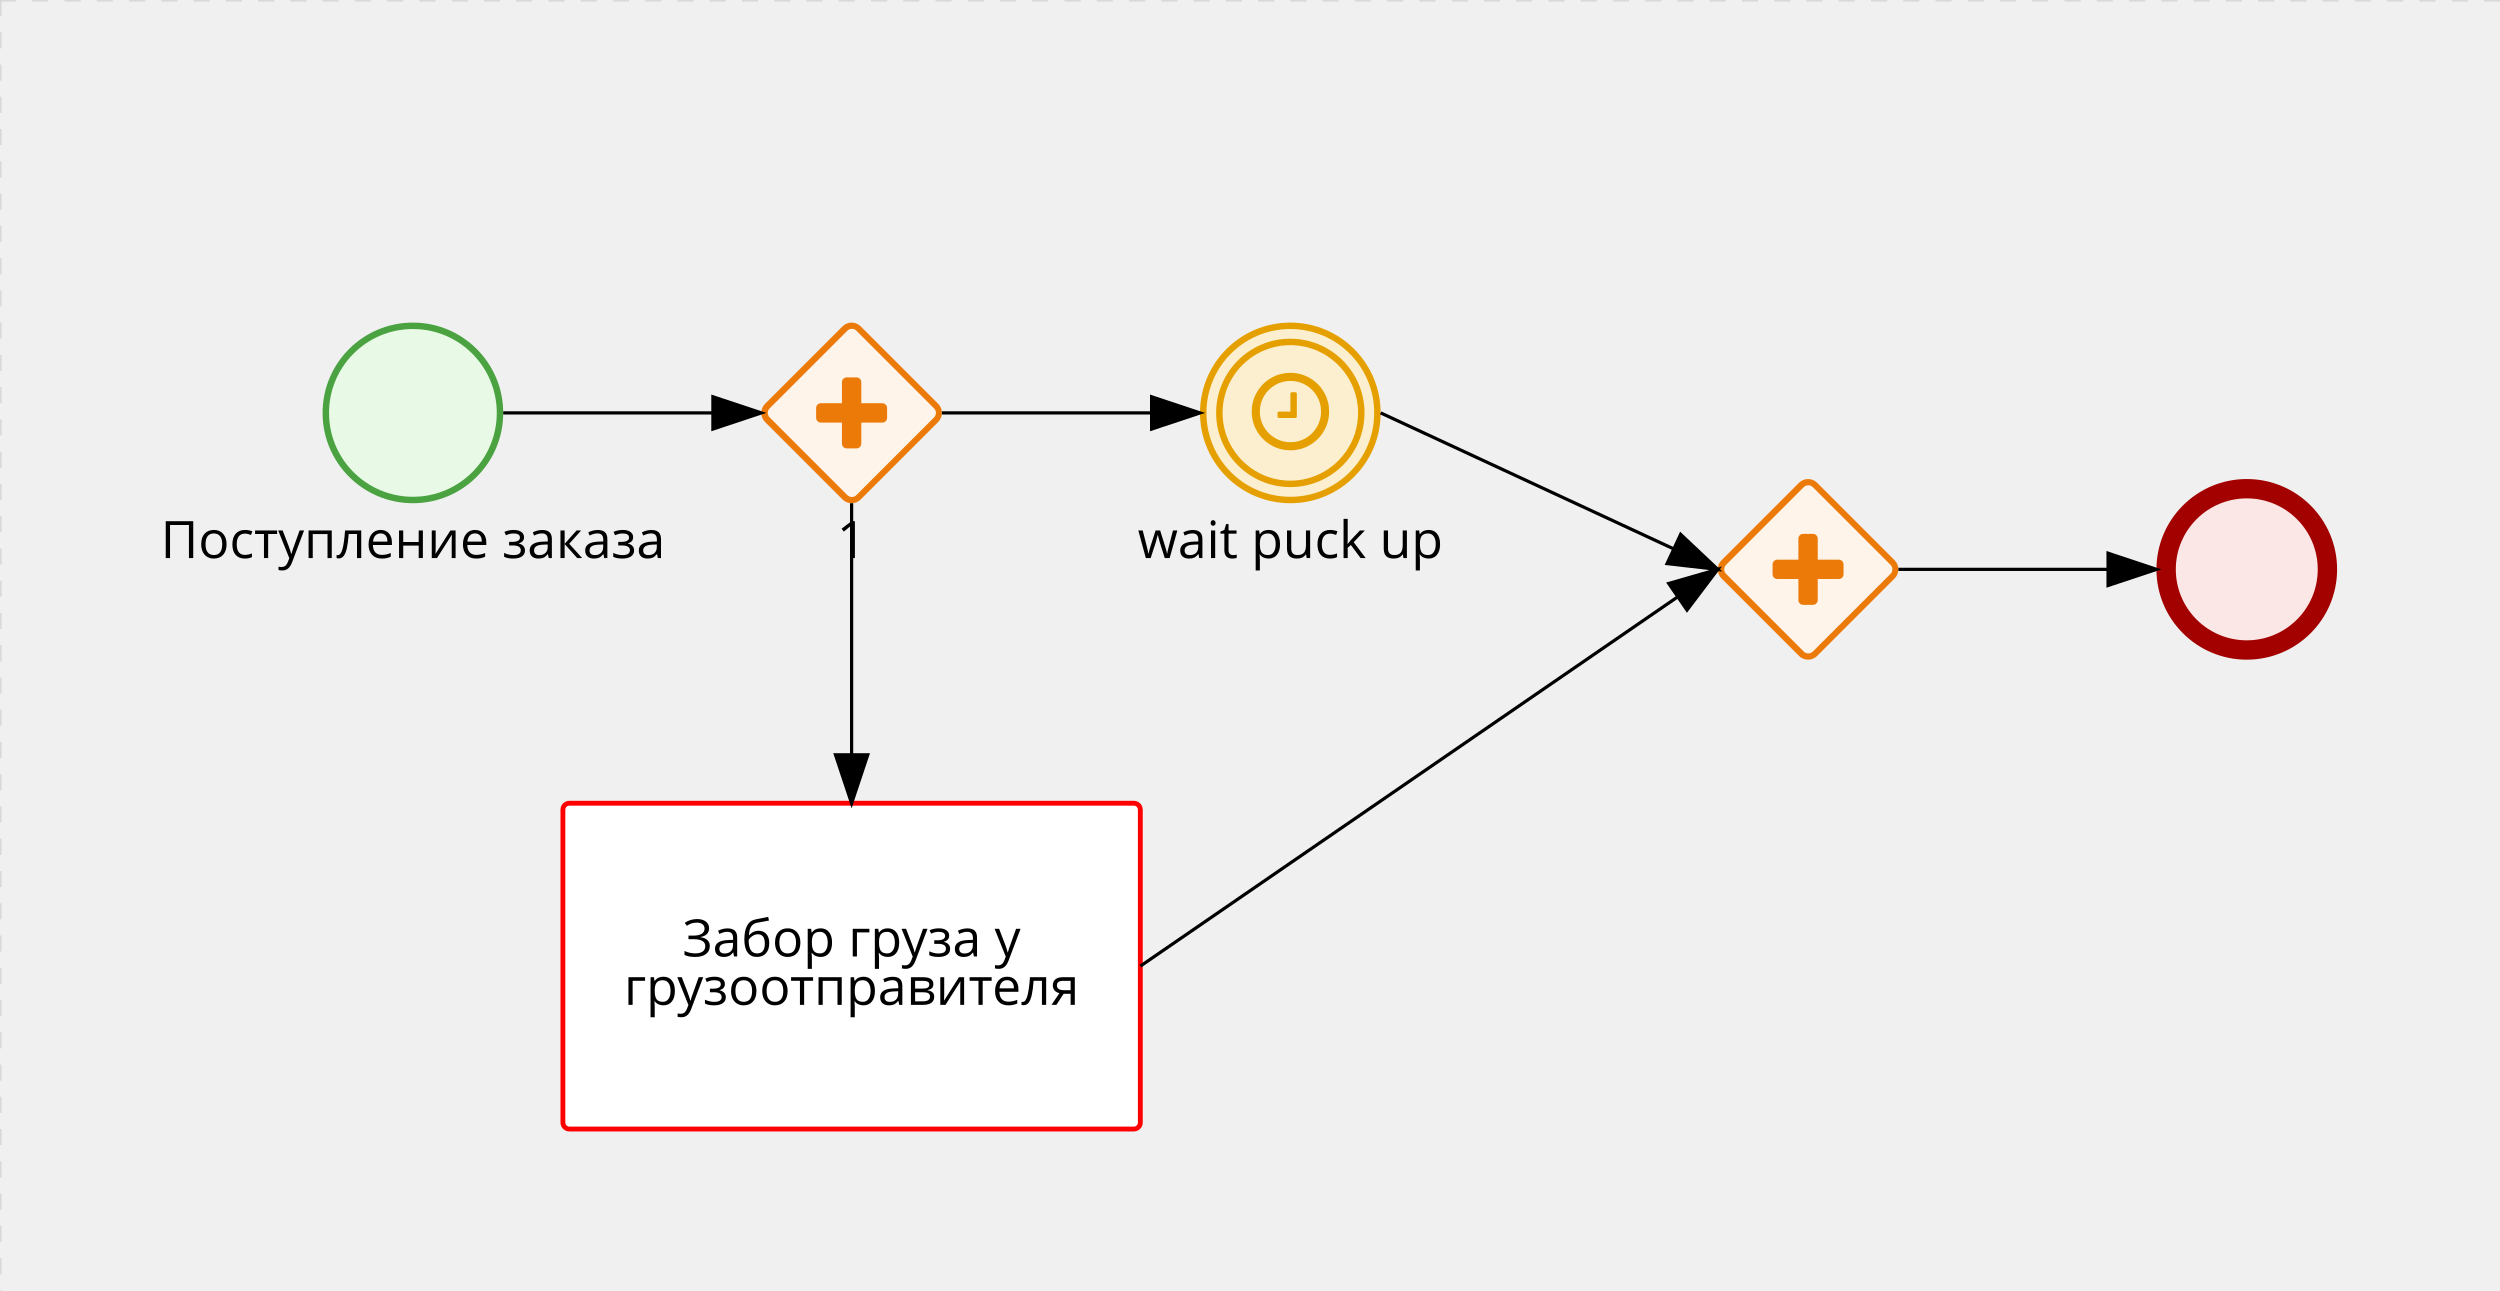
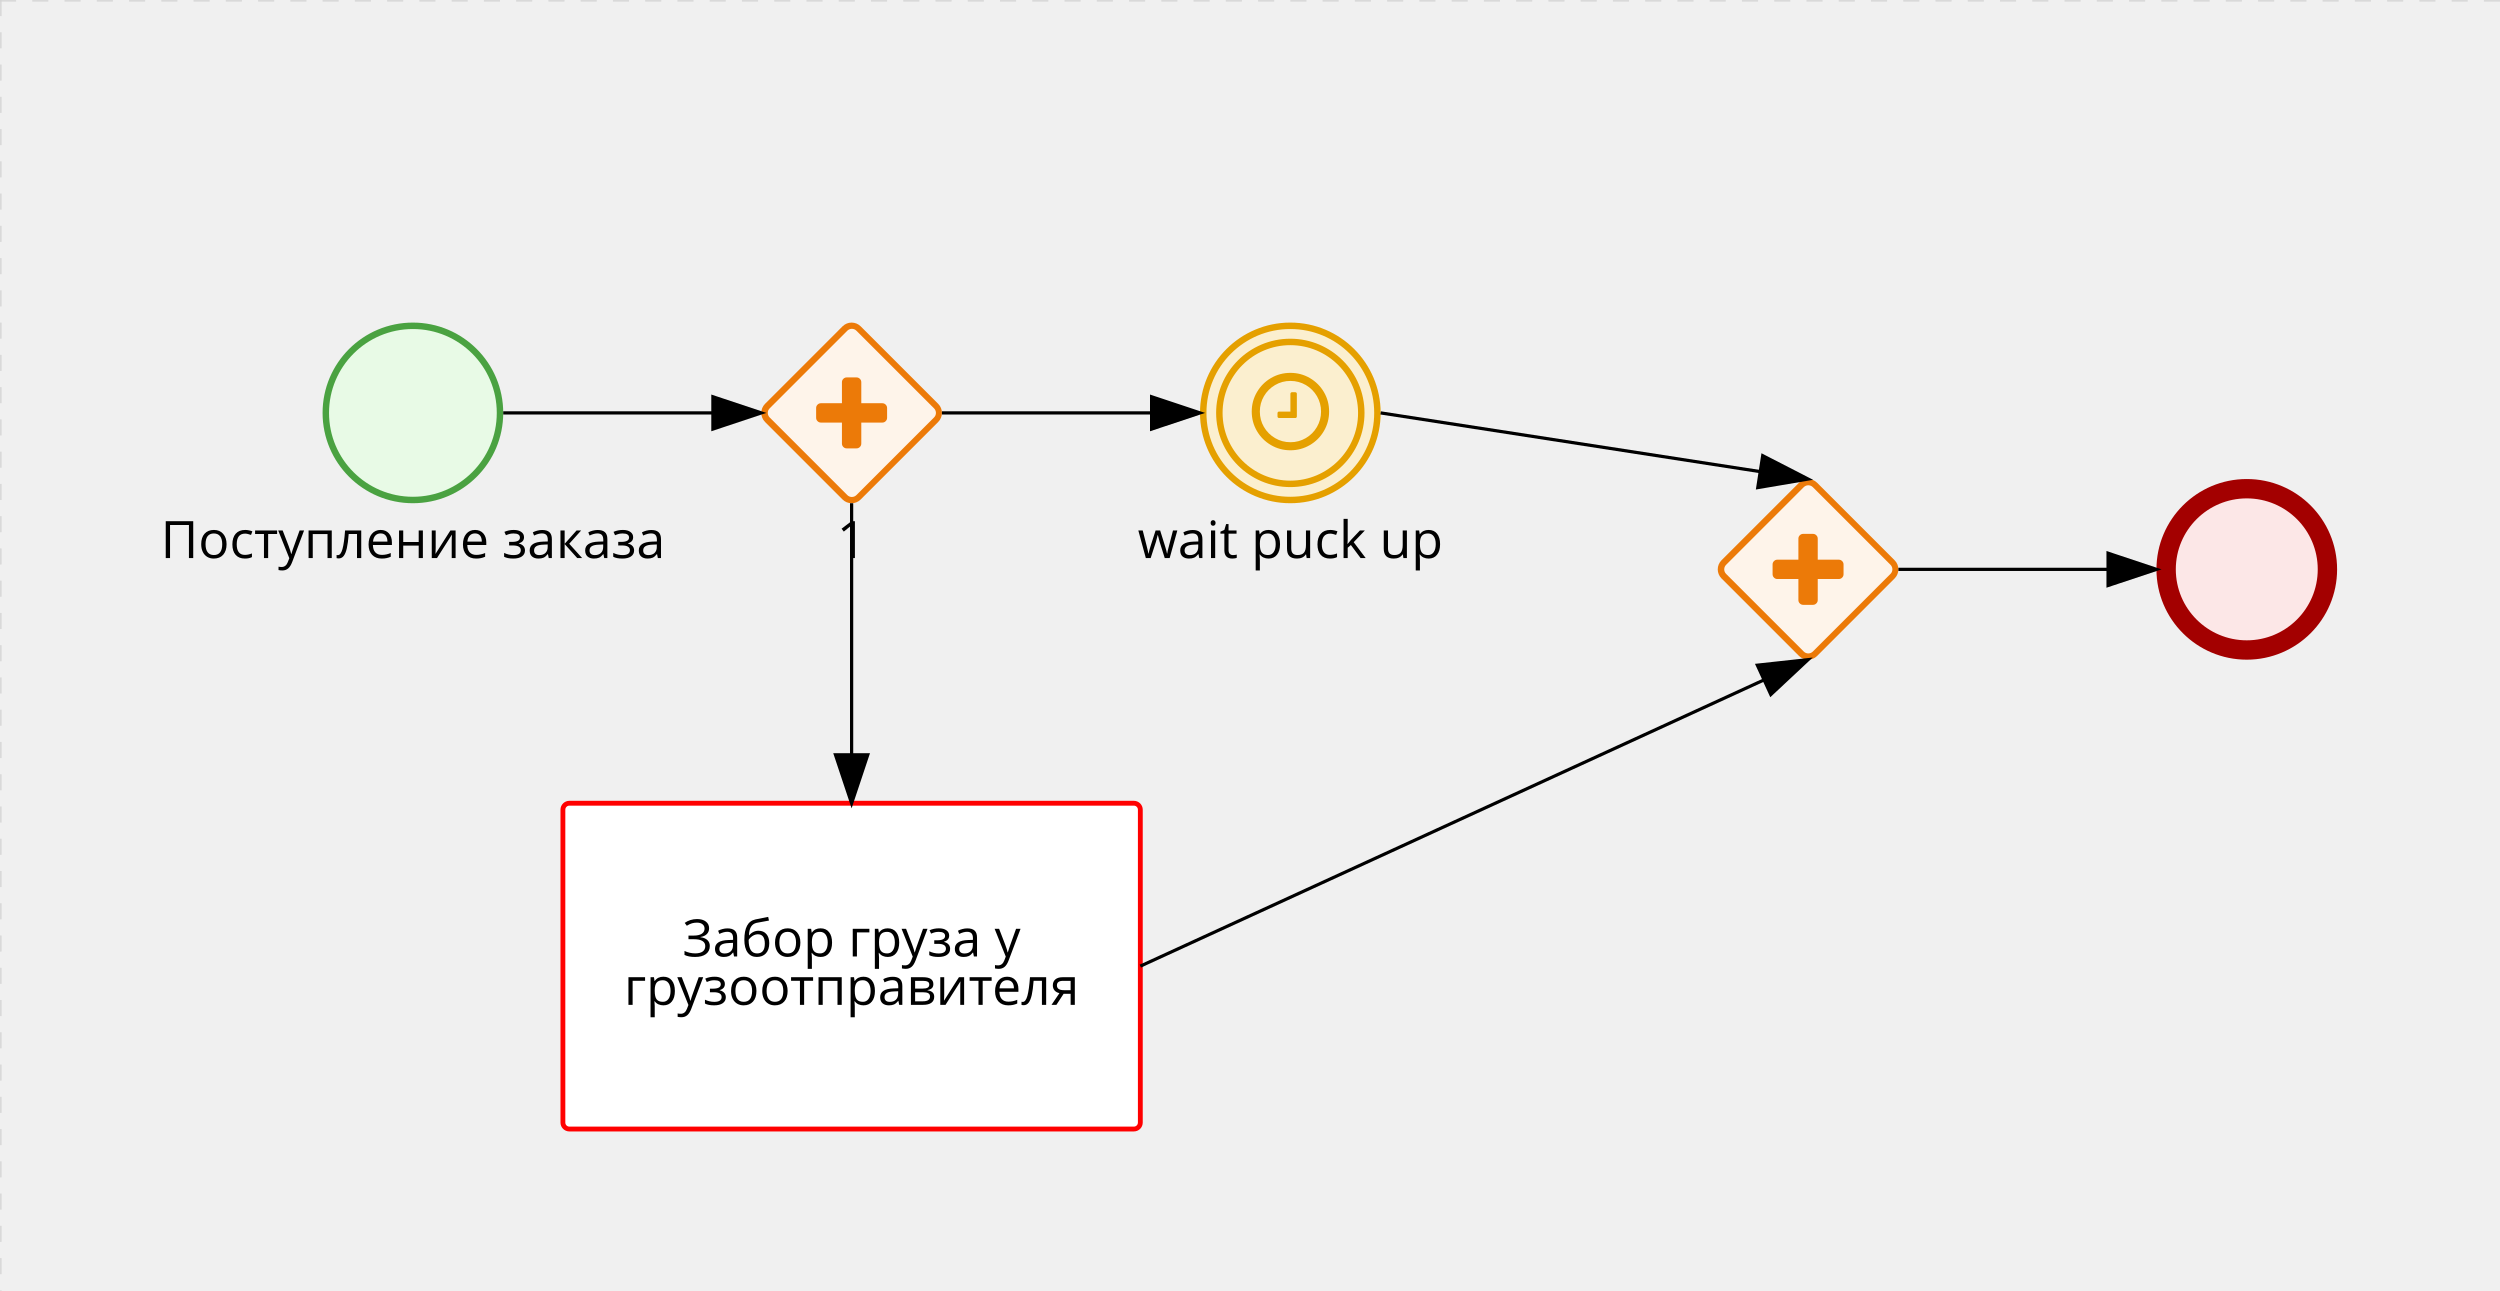
<svg xmlns="http://www.w3.org/2000/svg" version="1.1" width="775" height="400" viewBox="0 0 775 400">
  <defs />
  <g transform="matrix(1,0,0,1,0,0)">
    <g>
      <g>
        <g>
          <path fill="none" stroke="#d3d3d3" paint-order="fill stroke markers" d=" M 0 0 L 1200 0" stroke-miterlimit="10" stroke-opacity="0.8" stroke-dasharray="5" />
        </g>
        <g>
          <path fill="none" stroke="#d3d3d3" paint-order="fill stroke markers" d=" M 0 0 L 0 800" stroke-miterlimit="10" stroke-opacity="0.8" stroke-dasharray="5" />
        </g>
      </g>
      <g id="_F841DB06-B5AA-45B4-A75C-7CBB7FA7C00A" bpmn2nodeid="_F841DB06-B5AA-45B4-A75C-7CBB7FA7C00A" transform="matrix(1,0,0,1,100,100)">
        <g>
          <path fill="none" stroke="none" />
        </g>
        <g transform="matrix(0.125,0,0,0.125,0,0)">
          <g transform="matrix(1,0,0,1,0,0)">
            <path fill="#e8fae6" stroke="none" id="_F841DB06-B5AA-45B4-A75C-7CBB7FA7C00A?shapeType=BACKGROUND" paint-order="stroke fill markers" d=" M 0 0 M 444 224 C 444 263.9 434.2 300.8 414.4 334.5 C 394.7 368.2 368 394.9 334.4 414.5 C 300.8 434.1 263.9 444 224 444 C 184.1 444 147.2 434.2 113.5 414.4 C 79.8 394.7 53.1 368 33.5 334.4 C 13.9 300.8 4 263.9 4 224 C 4 184.1 13.8 147.2 33.6 113.5 C 53.4 79.8 80.1 53.1 113.6 33.5 C 147.1 13.9 184.1 4 224 4 C 263.9 4 300.8 13.8 334.5 33.6 C 368.2 53.4 394.9 80.1 414.5 113.6 C 434.1 147.1 444 184.1 444 224 Z" />
          </g>
          <g>
            <g transform="matrix(1,0,0,1,0,0)">
              <g transform="matrix(1,0,0,1,0,0)">
                <path fill="rgb(74,162,65)" stroke="none" id="_F841DB06-B5AA-45B4-A75C-7CBB7FA7C00A?shapeType=BORDER&amp;renderType=FILL" paint-order="stroke fill markers" d=" M 0 0 M 224 0 C 100.3 0 0 100.3 0 224 C 0 347.7 100.3 448 224 448 C 347.7 448 448 347.7 448 224 C 448 100.3 347.7 0 224 0 Z M 0 0 M 224 432 C 109.1 432 16 338.9 16 224 C 16 109.1 109.1 16 224 16 C 338.9 16 432 109.1 432 224 C 432 338.9 338.9 432 224 432 Z" />
              </g>
            </g>
          </g>
        </g>
        <g transform="matrix(1,0,0,1,-39.67188,61)">
          <text fill="#000000" stroke="none" font-family="Open Sans" font-size="12pt" font-style="normal" font-weight="normal" text-decoration="normal" x="67.672" y="12" text-anchor="middle" dominant-baseline="alphabetic">Поступление заказа</text>
        </g>
      </g>
      <g id="_C0F95952-A890-4226-80FD-ACCF10149E5C" bpmn2nodeid="_C0F95952-A890-4226-80FD-ACCF10149E5C" transform="matrix(1,0,0,1,174.5,249)">
        <g>
          <path fill="none" stroke="none" />
        </g>
        <g transform="matrix(1,0,0,1,0,0)">
          <path fill="#ffffff" stroke="none" id="_C0F95952-A890-4226-80FD-ACCF10149E5C?shapeType=BACKGROUND" paint-order="stroke fill markers" d=" M 2 0 L 177 0 L 177 0 A 2 2 0 0 1 179 2 L 179 99 L 179 99 A 2 2 0 0 1 177 101 L 2 101 L 2 101 A 2 2 0 0 1 0 99 L 0 2 L 0 2 A 2 2 0 0 1 2 0 Z" />
        </g>
        <g transform="matrix(1,0,0,1,0,0)">
          <path fill="none" stroke="rgb(255,0,0)" id="_C0F95952-A890-4226-80FD-ACCF10149E5C?shapeType=BORDER&amp;renderType=STROKE" paint-order="fill stroke markers" d=" M 2 0 L 177 0 L 177 0 A 2 2 0 0 1 179 2 L 179 99 L 179 99 A 2 2 0 0 1 177 101 L 2 101 L 2 101 A 2 2 0 0 1 0 99 L 0 2 L 0 2 A 2 2 0 0 1 2 0 Z" stroke-miterlimit="10" stroke-width="1.5" stroke-dasharray="" />
        </g>
        <g transform="matrix(1,0,0,1,29.21094,35.5)">
          <text fill="#000000" stroke="none" font-family="Open Sans" font-size="12pt" font-style="normal" font-weight="normal" text-decoration="normal" x="60.289" y="12" text-anchor="middle" dominant-baseline="alphabetic">   Забор груза у    </text>
          <text fill="#000000" stroke="none" font-family="Open Sans" font-size="12pt" font-style="normal" font-weight="normal" text-decoration="normal" x="60.289" y="27" text-anchor="middle" dominant-baseline="alphabetic">грузоотправителя</text>
        </g>
      </g>
      <g id="_66FAD4B6-CA6A-410D-BF35-4D24355730D4" bpmn2nodeid="_66FAD4B6-CA6A-410D-BF35-4D24355730D4" transform="matrix(1,0,0,1,236,100)">
        <g>
          <path fill="none" stroke="none" />
        </g>
        <g transform="matrix(0.125,0,0,0.125,0,0)">
          <g transform="matrix(1,0,0,1,0,0)">
            <path fill="#fef4ea" stroke="none" id="_66FAD4B6-CA6A-410D-BF35-4D24355730D4?shapeType=BACKGROUND" paint-order="stroke fill markers" d=" M 0 0 M 224.4 4.3 C 216.4 4.3 208.4 7.3 202.3 13.4 L 13.5 202.2 C 1.3 214.4 1.3 234.2 13.5 246.4 L 202.2 435.1 C 208.3 441.2 216.4 444.2 224.3 444.2 C 232.2 444.2 240.3 441.2 246.4 435.1 L 435.1 246.4 C 447.3 234.2 447.3 214.4 435.1 202.2 L 246.5 13.4 C 240.4 7.3 232.4 4.3 224.4 4.3 L 224.4 4.3 Z" />
          </g>
          <g>
            <g transform="matrix(1,0,0,1,0,0)">
              <g transform="matrix(1,0,0,1,0,0)">
                <path fill="rgb(236,122,8)" stroke="none" id="_66FAD4B6-CA6A-410D-BF35-4D24355730D4?shapeType=BORDER&amp;renderType=FILL" paint-order="stroke fill markers" d=" M 0 0 M 20.8 212.7 L 213.3 20.2 C 219.6 13.9 229.7 13.9 235.9 20.2 L 428.4 212.7 C 434.7 219 434.7 229.1 428.4 235.3 L 235.9 427.8 C 229.6 434.1 219.5 434.1 213.3 427.8 L 20.8 235.3 C 14.5 229.1 14.5 218.9 20.8 212.7 L 20.8 212.7 Z M 0 0 M 0 224 C 0 232.1 3.1 240.3 9.3 246.5 L 201.5 438.7 C 213.9 451.1 234.1 451.1 246.5 438.7 L 438.7 246.5 C 444.9 240.3 448 232.1 448 224 C 448 215.9 444.9 207.7 438.7 201.5 L 246.5 9.3 C 234.1 -3.1 213.9 -3.1 201.5 9.3 L 9.3 201.5 C 3.1 207.7 0 215.9 0 224 L 0 224 Z" />
              </g>
            </g>
          </g>
          <g>
            <g transform="matrix(1,0,0,1,0,0)">
              <g transform="matrix(1,0,0,1,0,0)">
                <path fill="#ec7a08" stroke="none" id="_66FAD4B6-CA6A-410D-BF35-4D24355730D4undefined" paint-order="stroke fill markers" d=" M 0 0 M 312 212 L 312 236 C 312 239.4 310.9 242.1 308.5 244.5 C 306.1 246.9 303.4 248 300 248 L 248 248 L 248 300 C 248 303.4 246.9 306.1 244.5 308.5 C 242.1 310.9 239.4 312 236 312 L 212 312 C 208.6 312 205.9 310.9 203.5 308.5 C 201.1 306.1 200 303.4 200 300 L 200 248 L 148 248 C 144.6 248 141.9 246.9 139.5 244.5 C 137.1 242.1 136 239.4 136 236 L 136 212 C 136 208.6 137.1 205.9 139.5 203.5 C 141.9 201.1 144.6 200 148 200 L 200 200 L 200 148 C 200 144.6 201.1 141.9 203.5 139.5 C 205.9 137.1 208.6 136 212 136 L 236 136 C 239.4 136 242.1 137.1 244.5 139.5 C 246.9 141.9 248 144.6 248 148 L 248 200 L 300 200 C 303.4 200 306.1 201.1 308.5 203.5 C 310.9 205.9 312 208.6 312 212 Z" />
              </g>
            </g>
          </g>
        </g>
        <g transform="matrix(1,0,0,1,23.42578,61)">
          <text fill="#000000" stroke="none" font-family="Open Sans" font-size="12pt" font-style="normal" font-weight="normal" text-decoration="normal" x="4.574" y="12" text-anchor="middle" dominant-baseline="alphabetic">1</text>
        </g>
      </g>
      <g id="_71B84AE1-A780-41F9-944C-1DAC6CDE8299" bpmn2nodeid="_71B84AE1-A780-41F9-944C-1DAC6CDE8299" transform="matrix(1,0,0,1,372,100)">
        <g>
          <path fill="none" stroke="none" />
        </g>
        <g transform="matrix(0.125,0,0,0.125,0,0)">
          <g transform="matrix(1,0,0,1,0,0)">
            <path fill="#fbefcf" stroke="none" id="_71B84AE1-A780-41F9-944C-1DAC6CDE8299?shapeType=BACKGROUND" paint-order="stroke fill markers" d=" M 0 0 M 444 224 C 444 263.9 434.2 300.8 414.4 334.5 C 394.7 368.2 368 394.9 334.4 414.5 C 300.8 434.1 263.9 444 224 444 C 184.1 444 147.2 434.2 113.5 414.4 C 79.8 394.7 53.1 368 33.5 334.4 C 13.9 300.8 4 263.9 4 224 C 4 184.1 13.8 147.2 33.6 113.5 C 53.4 79.8 80.1 53.1 113.6 33.5 C 147.1 13.9 184.1 4 224 4 C 263.9 4 300.8 13.8 334.5 33.6 C 368.2 53.4 394.9 80.1 414.5 113.6 C 434.1 147.1 444 184.1 444 224 Z" />
          </g>
          <g>
            <g transform="matrix(1,0,0,1,0,0)">
              <g transform="matrix(1,0,0,1,0,0)">
                <path fill="rgb(229,160,0)" stroke="none" id="_71B84AE1-A780-41F9-944C-1DAC6CDE8299?shapeType=BORDER&amp;renderType=FILL" paint-order="stroke fill markers" d=" M 0 0 M 224 408 C 122.5 408 40 325.5 40 224 C 40 122.5 122.5 40 224 40 C 325.5 40 408 122.5 408 224 C 408 325.5 325.5 408 224 408 Z M 0 0 M 224 56 C 131.4 56 56 131.4 56 224 C 56 316.6 131.4 392 224 392 C 316.6 392 392 316.6 392 224 C 392 131.4 316.6 56 224 56 Z M 0 0 M 224 16 C 252.1 16 279.3 21.5 305 32.3 C 329.8 42.8 352 57.8 371.1 76.9 C 390.2 96 405.2 118.3 415.7 143 C 426.5 168.6 432 195.9 432 224 C 432 252.1 426.5 279.3 415.7 305 C 405.2 329.8 390.2 352 371.1 371.1 C 352 390.2 329.7 405.2 305 415.7 C 279.4 426.5 252.1 432 224 432 C 195.9 432 168.7 426.5 143 415.7 C 118.2 405.2 96 390.2 76.9 371.1 C 57.8 352 42.8 329.7 32.3 305 C 21.5 279.3 16 252.1 16 224 C 16 195.9 21.5 168.7 32.3 143 C 42.8 118.2 57.8 96 76.9 76.9 C 96 57.8 118.3 42.8 143 32.3 C 168.7 21.5 195.9 16 224 16 M 224 0 C 100.3 0 0 100.3 0 224 C 0 347.7 100.3 448 224 448 C 347.7 448 448 347.7 448 224 C 448 100.3 347.7 0 224 0 L 224 0 Z" />
              </g>
            </g>
          </g>
          <g>
            <g transform="matrix(1,0,0,1,0,0)">
              <g transform="matrix(1,0,0,1,0,0)">
                <path fill="#e5a000" stroke="none" id="_71B84AE1-A780-41F9-944C-1DAC6CDE8299undefined" paint-order="stroke fill markers" d=" M 0 0 M 240.2 176.7 L 240.2 232.7 C 240.2 233.9 239.8 234.8 239.1 235.6 C 238.4 236.4 237.4 236.7 236.2 236.7 L 196.2 236.7 C 195 236.7 194.1 236.3 193.3 235.6 C 192.5 234.9 192.2 233.9 192.2 232.7 L 192.2 224.7 C 192.2 223.5 192.6 222.6 193.3 221.8 C 194 221 195 220.7 196.2 220.7 L 224.2 220.7 L 224.2 176.7 C 224.2 175.5 224.6 174.6 225.3 173.8 C 226 173 227 172.7 228.2 172.7 L 236.2 172.7 C 237.3 172.7 238.3 173.1 239.1 173.8 C 239.9 174.5 240.2 175.5 240.2 176.7 Z M 0 0 M 300.2 220.7 C 300.2 206.9 296.8 194.2 290.1 182.6 C 283.3 171 274.1 161.7 262.5 154.9 C 250.8 148.1 238.1 144.7 224.3 144.7 C 210.5 144.7 197.8 148.1 186.2 154.9 C 174.6 161.7 165.4 170.9 158.6 182.5 C 151.8 194.1 148.4 206.9 148.4 220.7 C 148.4 234.5 151.8 247.2 158.5 258.8 C 165.3 270.4 174.6 279.7 186.2 286.5 C 197.8 293.3 210.5 296.7 224.3 296.7 C 238.1 296.7 250.8 293.3 262.4 286.5 C 274 279.7 283.3 270.5 290 258.9 C 296.8 247.2 300.2 234.5 300.2 220.7 Z M 0 0 M 320.2 220.7 C 320.2 238.1 315.9 254.2 307.3 268.9 C 298.7 283.6 287.1 295.3 272.4 303.8 C 257.7 312.4 241.6 316.7 224.2 316.7 C 206.8 316.7 190.7 312.4 176 303.8 C 161.3 295.2 149.7 283.6 141.1 268.9 C 132.5 254.2 128.3 238.1 128.3 220.7 C 128.3 203.3 132.6 187.2 141.2 172.5 C 149.8 157.8 161.4 146.1 176.1 137.5 C 190.8 128.9 206.9 124.7 224.3 124.7 C 241.7 124.7 257.8 129 272.5 137.6 C 287.2 146.2 298.9 157.9 307.4 172.5 C 316 187.2 320.2 203.3 320.2 220.7 Z" />
              </g>
            </g>
          </g>
        </g>
        <g transform="matrix(1,0,0,1,-19.30859,61)">
          <text fill="#000000" stroke="none" font-family="Open Sans" font-size="12pt" font-style="normal" font-weight="normal" text-decoration="normal" x="47.309" y="12" text-anchor="middle" dominant-baseline="alphabetic">wait puck up</text>
        </g>
      </g>
      <g id="_294008E8-0F86-45E3-B329-9229CC73E069" bpmn2nodeid="_294008E8-0F86-45E3-B329-9229CC73E069">
        <g>
          <path fill="none" stroke="rgb(0,0,0)" paint-order="fill stroke markers" d=" M 156 128 L 221 128" stroke-miterlimit="10" stroke-dasharray="" />
        </g>
        <g transform="matrix(1,0,0,1,156,128)" />
        <g transform="matrix(6.123233995736766e-17,1,-1,6.123233995736766e-17,236,123)">
          <path fill="rgb(0,0,0)" stroke="rgb(0,0,0)" paint-order="fill stroke markers" d=" M 10 15 L 0 15 L 5 0 Z" stroke-miterlimit="10" stroke-dasharray="" />
        </g>
        <g transform="matrix(1,0,0,1,156,118)" />
      </g>
      <g id="_EDD4871A-4CEA-48EE-80AF-699B418731B8" bpmn2nodeid="_EDD4871A-4CEA-48EE-80AF-699B418731B8">
        <g>
          <path fill="none" stroke="rgb(0,0,0)" paint-order="fill stroke markers" d=" M 264 156 L 264 234" stroke-miterlimit="10" stroke-dasharray="" />
        </g>
        <g transform="matrix(1,0,0,1,264,156)" />
        <g transform="matrix(-1,1.2246467991473532e-16,-1.2246467991473532e-16,-1,269,249)">
          <path fill="rgb(0,0,0)" stroke="rgb(0,0,0)" paint-order="fill stroke markers" d=" M 10 15 L 0 15 L 5 0 Z" stroke-miterlimit="10" stroke-dasharray="" />
        </g>
        <g transform="matrix(1,0,0,1,274,202.5)" />
      </g>
      <g id="_87D552AD-8F03-4736-9223-82D5A67DCC62" bpmn2nodeid="_87D552AD-8F03-4736-9223-82D5A67DCC62">
        <g>
          <path fill="none" stroke="rgb(0,0,0)" paint-order="fill stroke markers" d=" M 292 128 L 357 128" stroke-miterlimit="10" stroke-dasharray="" />
        </g>
        <g transform="matrix(1,0,0,1,292,128)" />
        <g transform="matrix(6.123233995736766e-17,1,-1,6.123233995736766e-17,372,123)">
          <path fill="rgb(0,0,0)" stroke="rgb(0,0,0)" paint-order="fill stroke markers" d=" M 10 15 L 0 15 L 5 0 Z" stroke-miterlimit="10" stroke-dasharray="" />
        </g>
        <g transform="matrix(1,0,0,1,292,118)" />
      </g>
      <g transform="matrix(1,0,0,1,100,100)" />
      <g transform="matrix(1,0,0,1,174.5,249)" />
      <g transform="matrix(1,0,0,1,372,100)" />
      <g transform="matrix(1,0,0,1,236,100)" />
      <g id="_35124D49-C325-48AF-9666-CE3AB1825A9D" bpmn2nodeid="_35124D49-C325-48AF-9666-CE3AB1825A9D" transform="matrix(1,0,0,1,532.5,148.5)">
        <g>
          <path fill="none" stroke="none" />
        </g>
        <g transform="matrix(0.125,0,0,0.125,0,0)">
          <g transform="matrix(1,0,0,1,0,0)">
            <path fill="#fef4ea" stroke="none" id="_35124D49-C325-48AF-9666-CE3AB1825A9D?shapeType=BACKGROUND" paint-order="stroke fill markers" d=" M 0 0 M 224.4 4.3 C 216.4 4.3 208.4 7.3 202.3 13.4 L 13.5 202.2 C 1.3 214.4 1.3 234.2 13.5 246.4 L 202.2 435.1 C 208.3 441.2 216.4 444.2 224.3 444.2 C 232.2 444.2 240.3 441.2 246.4 435.1 L 435.1 246.4 C 447.3 234.2 447.3 214.4 435.1 202.2 L 246.5 13.4 C 240.4 7.3 232.4 4.3 224.4 4.3 L 224.4 4.3 Z" />
          </g>
          <g>
            <g transform="matrix(1,0,0,1,0,0)">
              <g transform="matrix(1,0,0,1,0,0)">
                <path fill="rgb(236,122,8)" stroke="none" id="_35124D49-C325-48AF-9666-CE3AB1825A9D?shapeType=BORDER&amp;renderType=FILL" paint-order="stroke fill markers" d=" M 0 0 M 20.8 212.7 L 213.3 20.2 C 219.6 13.9 229.7 13.9 235.9 20.2 L 428.4 212.7 C 434.7 219 434.7 229.1 428.4 235.3 L 235.9 427.8 C 229.6 434.1 219.5 434.1 213.3 427.8 L 20.8 235.3 C 14.5 229.1 14.5 218.9 20.8 212.7 L 20.8 212.7 Z M 0 0 M 0 224 C 0 232.1 3.1 240.3 9.3 246.5 L 201.5 438.7 C 213.9 451.1 234.1 451.1 246.5 438.7 L 438.7 246.5 C 444.9 240.3 448 232.1 448 224 C 448 215.9 444.9 207.7 438.7 201.5 L 246.5 9.3 C 234.1 -3.1 213.9 -3.1 201.5 9.3 L 9.3 201.5 C 3.1 207.7 0 215.9 0 224 L 0 224 Z" />
              </g>
            </g>
          </g>
          <g>
            <g transform="matrix(1,0,0,1,0,0)">
              <g transform="matrix(1,0,0,1,0,0)">
                <path fill="#ec7a08" stroke="none" id="_35124D49-C325-48AF-9666-CE3AB1825A9Dundefined" paint-order="stroke fill markers" d=" M 0 0 M 312 212 L 312 236 C 312 239.4 310.9 242.1 308.5 244.5 C 306.1 246.9 303.4 248 300 248 L 248 248 L 248 300 C 248 303.4 246.9 306.1 244.5 308.5 C 242.1 310.9 239.4 312 236 312 L 212 312 C 208.6 312 205.9 310.9 203.5 308.5 C 201.1 306.1 200 303.4 200 300 L 200 248 L 148 248 C 144.6 248 141.9 246.9 139.5 244.5 C 137.1 242.1 136 239.4 136 236 L 136 212 C 136 208.6 137.1 205.9 139.5 203.5 C 141.9 201.1 144.6 200 148 200 L 200 200 L 200 148 C 200 144.6 201.1 141.9 203.5 139.5 C 205.9 137.1 208.6 136 212 136 L 236 136 C 239.4 136 242.1 137.1 244.5 139.5 C 246.9 141.9 248 144.6 248 148 L 248 200 L 300 200 C 303.4 200 306.1 201.1 308.5 203.5 C 310.9 205.9 312 208.6 312 212 Z" />
              </g>
            </g>
          </g>
        </g>
        <g transform="matrix(1,0,0,1,28,61)" />
      </g>
      <g id="_DC6B8D38-2A76-44F3-A302-DEB251086254" bpmn2nodeid="_DC6B8D38-2A76-44F3-A302-DEB251086254">
        <g>
-           <path fill="none" stroke="rgb(0,0,0)" paint-order="fill stroke markers" d=" M 353.5 299.5 L 520.137 184.995" stroke-miterlimit="10" stroke-dasharray="" />
+           <path fill="none" stroke="rgb(0,0,0)" paint-order="fill stroke markers" d=" M 353.5 299.5 L 546.867 210.757" stroke-miterlimit="10" stroke-dasharray="" />
        </g>
        <g transform="matrix(1,0,0,1,353.5,299.5)" />
-         <g transform="matrix(0.5663334,0.8241762,-0.8241762,0.5663334,529.6683,172.3791)">
-           <path fill="rgb(0,0,0)" stroke="rgb(0,0,0)" paint-order="fill stroke markers" d=" M 10 15 L 0 15 L 5 0 Z" stroke-miterlimit="10" stroke-dasharray="" />
-         </g>
-         <g transform="matrix(1,0,0,1,366.2457,229.7582)" />
+         <g transform="matrix(0.4171082,0.9088568,-0.9088568,0.4171082,558.4145,199.9557)">
+           <path fill="rgb(0,0,0)" stroke="rgb(0,0,0)" paint-order="fill stroke markers" d=" M 10 15 L 0 15 L 5 0 Z" stroke-miterlimit="10" stroke-dasharray="" />
+         </g>
+         <g transform="matrix(1,0,0,1,370.2854,242.9114)" />
      </g>
      <g transform="matrix(1,0,0,1,532.5,148.5)" />
      <g id="_4946FB52-031E-47FE-826B-17261174B453" bpmn2nodeid="_4946FB52-031E-47FE-826B-17261174B453">
        <g>
-           <path fill="none" stroke="rgb(0,0,0)" paint-order="fill stroke markers" d=" M 428 128 L 518.894 170.185" stroke-miterlimit="10" stroke-dasharray="" />
+           <path fill="none" stroke="rgb(0,0,0)" paint-order="fill stroke markers" d=" M 428 128 L 545.676 146.207" stroke-miterlimit="10" stroke-dasharray="" />
        </g>
        <g transform="matrix(1,0,0,1,428,128)" />
-         <g transform="matrix(-0.4209838,0.9070682,-0.9070682,-0.4209838,534.6049,171.9647)">
-           <path fill="rgb(0,0,0)" stroke="rgb(0,0,0)" paint-order="fill stroke markers" d=" M 10 15 L 0 15 L 5 0 Z" stroke-miterlimit="10" stroke-dasharray="" />
-         </g>
-         <g transform="matrix(1,0,0,1,432.2098,143.1793)" />
+         <g transform="matrix(-0.1528978,0.988242,-0.988242,-0.1528978,561.2645,143.5588)">
+           <path fill="rgb(0,0,0)" stroke="rgb(0,0,0)" paint-order="fill stroke markers" d=" M 10 15 L 0 15 L 5 0 Z" stroke-miterlimit="10" stroke-dasharray="" />
+         </g>
+         <g transform="matrix(1,0,0,1,429.529,128.3676)" />
      </g>
      <g id="_1B510232-C257-465C-A5B8-1364D7E35DF2" bpmn2nodeid="_1B510232-C257-465C-A5B8-1364D7E35DF2" transform="matrix(1,0,0,1,668.5,148.5)">
        <g>
          <path fill="none" stroke="none" />
        </g>
        <g transform="matrix(0.125,0,0,0.125,0,0)">
          <g transform="matrix(1,0,0,1,0,0)">
            <path fill="#fce7e7" stroke="none" id="_1B510232-C257-465C-A5B8-1364D7E35DF2?shapeType=BACKGROUND" paint-order="stroke fill markers" d=" M 0 0 M 444 224 C 444 263.9 434.2 300.8 414.4 334.5 C 394.7 368.2 368 394.9 334.4 414.5 C 300.8 434.1 263.9 444 224 444 C 184.1 444 147.2 434.2 113.5 414.4 C 79.8 394.7 53.1 368 33.5 334.4 C 13.9 300.8 4 263.9 4 224 C 4 184.1 13.8 147.2 33.6 113.5 C 53.4 79.8 80.1 53.1 113.6 33.5 C 147.1 13.9 184.1 4 224 4 C 263.9 4 300.8 13.8 334.5 33.6 C 368.2 53.4 394.9 80.1 414.5 113.6 C 434.1 147.1 444 184.1 444 224 Z" />
          </g>
          <g>
            <g transform="matrix(1,0,0,1,0,0)">
              <g transform="matrix(1,0,0,1,0,0)">
                <path fill="rgb(163,0,0)" stroke="none" id="_1B510232-C257-465C-A5B8-1364D7E35DF2?shapeType=BORDER&amp;renderType=FILL" paint-order="stroke fill markers" d=" M 0 0 M 224 0 C 100.3 0 0 100.3 0 224 C 0 347.7 100.3 448 224 448 C 347.7 448 448 347.7 448 224 C 448 100.3 347.7 0 224 0 Z M 0 0 M 224 400 C 126.8 400 48 321.2 48 224 C 48 126.8 126.8 48 224 48 C 321.2 48 400 126.8 400 224 C 400 321.2 321.2 400 224 400 Z" />
              </g>
            </g>
          </g>
        </g>
        <g transform="matrix(1,0,0,1,28,61)" />
      </g>
      <g id="_6D332CE8-859A-4132-8404-403C69519D78" bpmn2nodeid="_6D332CE8-859A-4132-8404-403C69519D78">
        <g>
          <path fill="none" stroke="rgb(0,0,0)" paint-order="fill stroke markers" d=" M 588.5 176.5 L 653.5 176.5" stroke-miterlimit="10" stroke-dasharray="" />
        </g>
        <g transform="matrix(1,0,0,1,588.5,176.5)" />
        <g transform="matrix(6.123233995736766e-17,1,-1,6.123233995736766e-17,668.5,171.5)">
          <path fill="rgb(0,0,0)" stroke="rgb(0,0,0)" paint-order="fill stroke markers" d=" M 10 15 L 0 15 L 5 0 Z" stroke-miterlimit="10" stroke-dasharray="" />
        </g>
        <g transform="matrix(1,0,0,1,588.5,166.5)" />
      </g>
      <g transform="matrix(1,0,0,1,668.5,148.5)" />
    </g>
  </g>
</svg>
